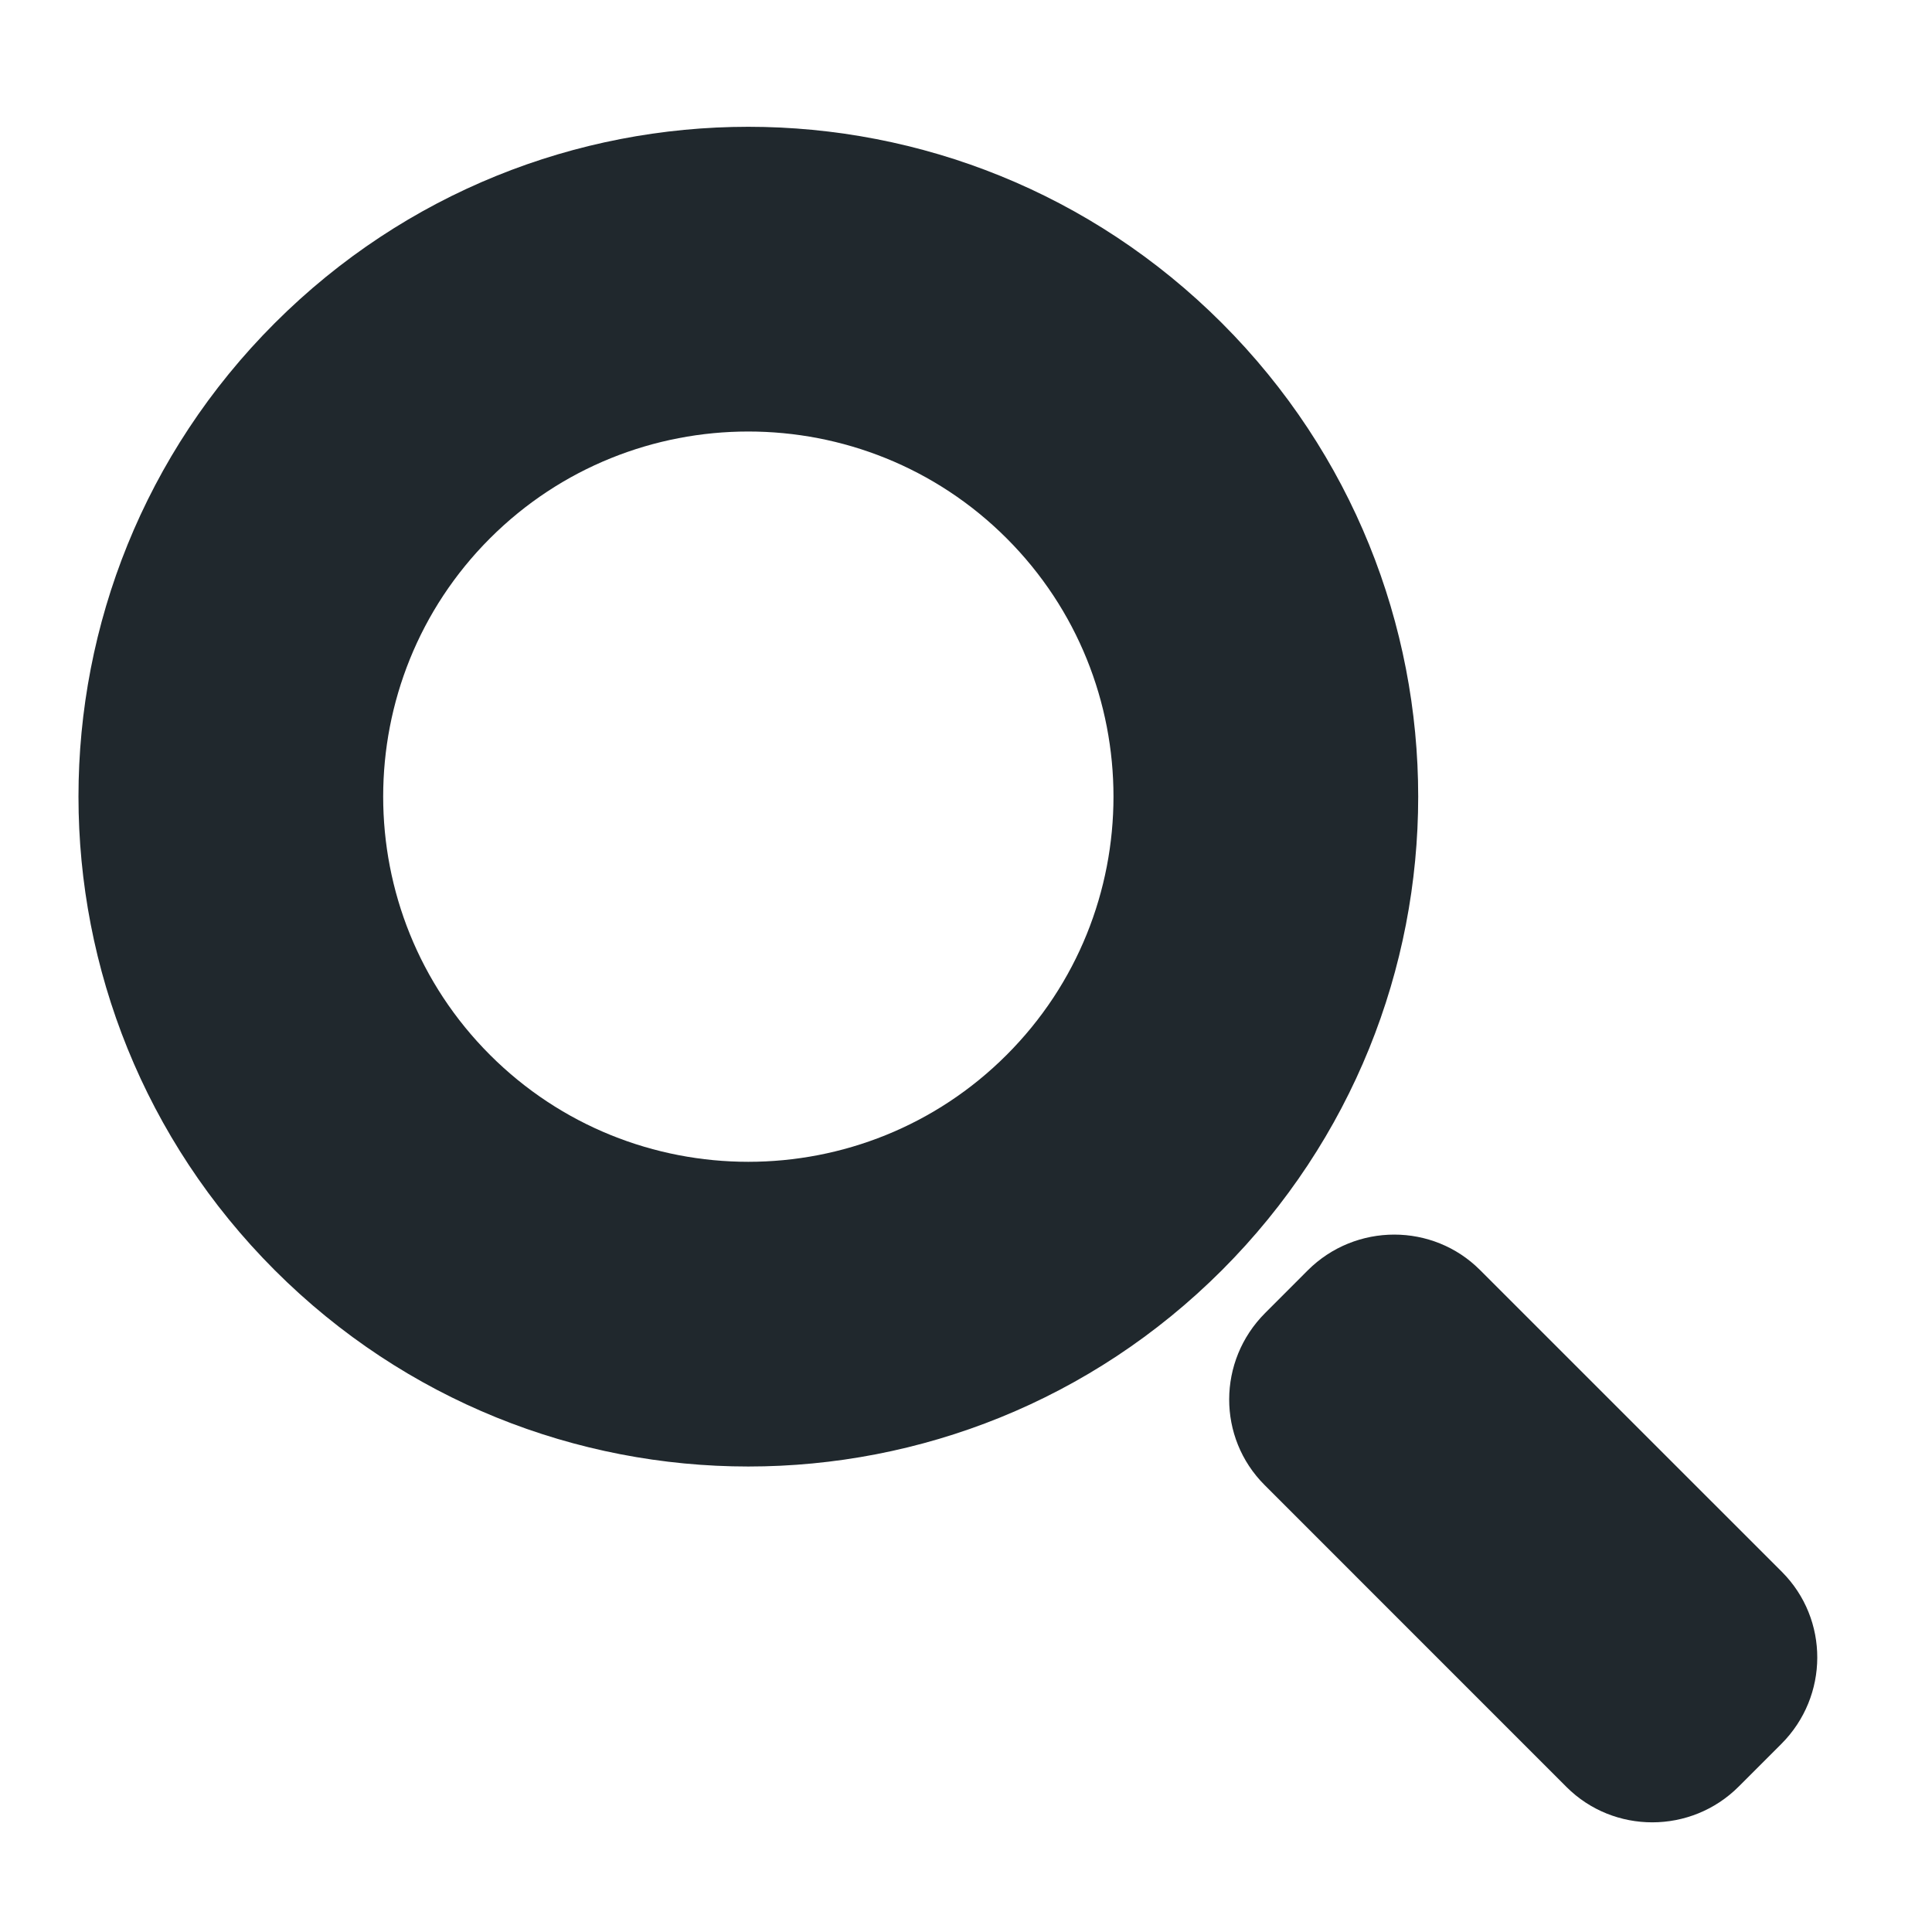
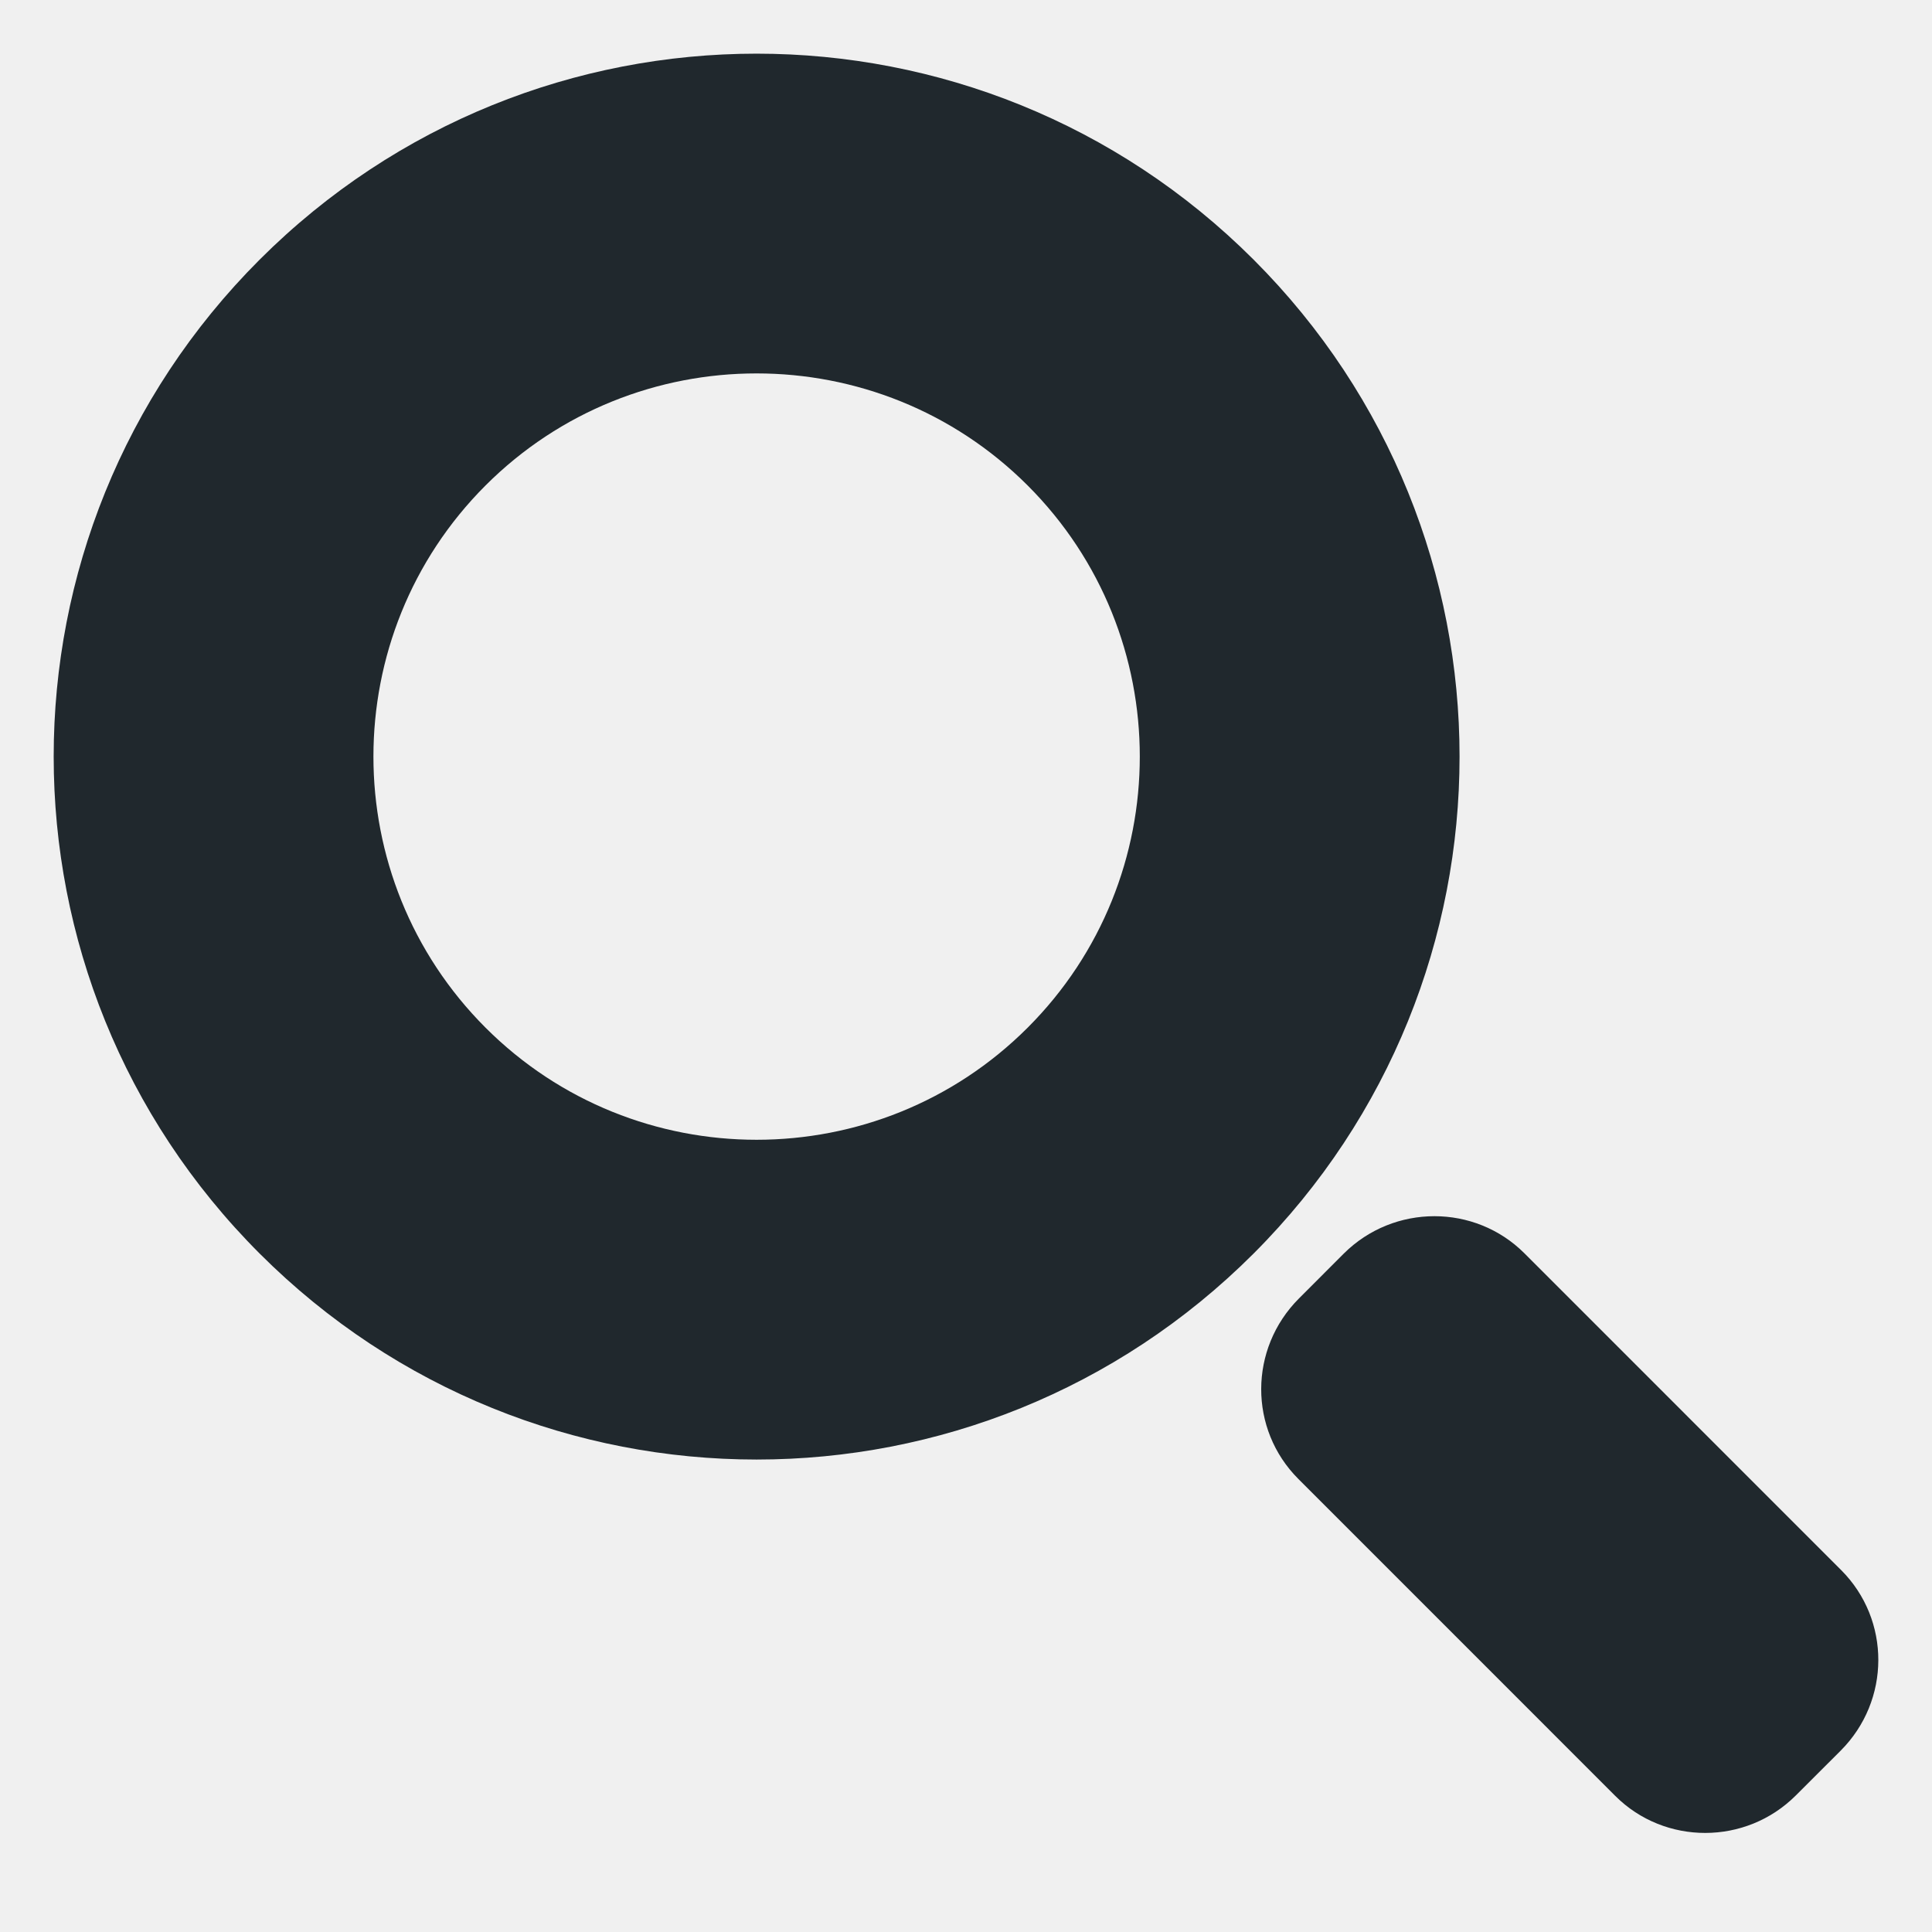
- <svg xmlns="http://www.w3.org/2000/svg" width="40" height="40" viewBox="0 0 40 40">
-   <g fill="none" fill-rule="evenodd">
-     <rect width="1440" height="4000" x="-100" y="-330" fill="#FFFFFF" />
-     <path fill="#20282D" d="M5.689,6.689 C8.399,3.98 11.946,2.625 15.493,2.625 C19.041,2.625 22.588,3.98 25.298,6.689 C30.717,12.108 30.717,20.878 25.298,26.299 C19.878,31.717 11.108,31.717 5.689,26.299 C0.27,20.878 0.27,12.108 5.689,6.689 Z M10.145,21.841 C11.62,23.316 13.557,24.054 15.493,24.054 C17.43,24.054 19.367,23.316 20.841,21.841 C23.791,18.892 23.791,14.094 20.841,11.145 C17.892,8.197 13.094,8.197 10.145,11.145 C7.196,14.094 7.196,18.892 10.145,21.841 Z M27.076,26.301 C27.571,25.807 28.22,25.561 28.867,25.561 C29.511,25.561 30.153,25.806 30.639,26.291 L36.893,32.544 C37.872,33.525 37.869,35.117 36.881,36.106 L35.998,36.989 C35.011,37.976 33.41,37.973 32.435,37 L26.183,30.747 C25.201,29.767 25.204,28.175 26.193,27.185 L27.076,26.301 Z" />
-   </g>
+ <svg xmlns="http://www.w3.org/2000/svg" width="36" height="36" viewBox="0 0 36 36">
+   <path fill="#20282D" fill-rule="evenodd" d="M4.838,4.838 C7.398,2.28 10.748,1 14.098,1 C17.449,1 20.799,2.28 23.359,4.838 C28.476,9.956 28.476,18.239 23.359,23.358 C18.24,28.476 9.956,28.476 4.838,23.358 C-0.279,18.239 -0.279,9.956 4.838,4.838 Z M9.047,19.149 C10.44,20.542 12.269,21.238 14.098,21.238 C15.928,21.238 17.756,20.542 19.149,19.149 C21.935,16.363 21.935,11.832 19.149,9.046 C16.363,6.262 11.832,6.262 9.047,9.046 C6.262,11.832 6.262,16.363 9.047,19.149 Z M25.037,23.361 C25.505,22.894 26.118,22.662 26.729,22.662 C27.337,22.662 27.943,22.893 28.403,23.351 L34.308,29.257 C35.233,30.183 35.231,31.687 34.298,32.621 L33.463,33.455 C32.531,34.387 31.019,34.384 30.099,33.465 L24.194,27.559 C23.267,26.634 23.269,25.131 24.204,24.195 L25.037,23.361 Z" />
</svg>
